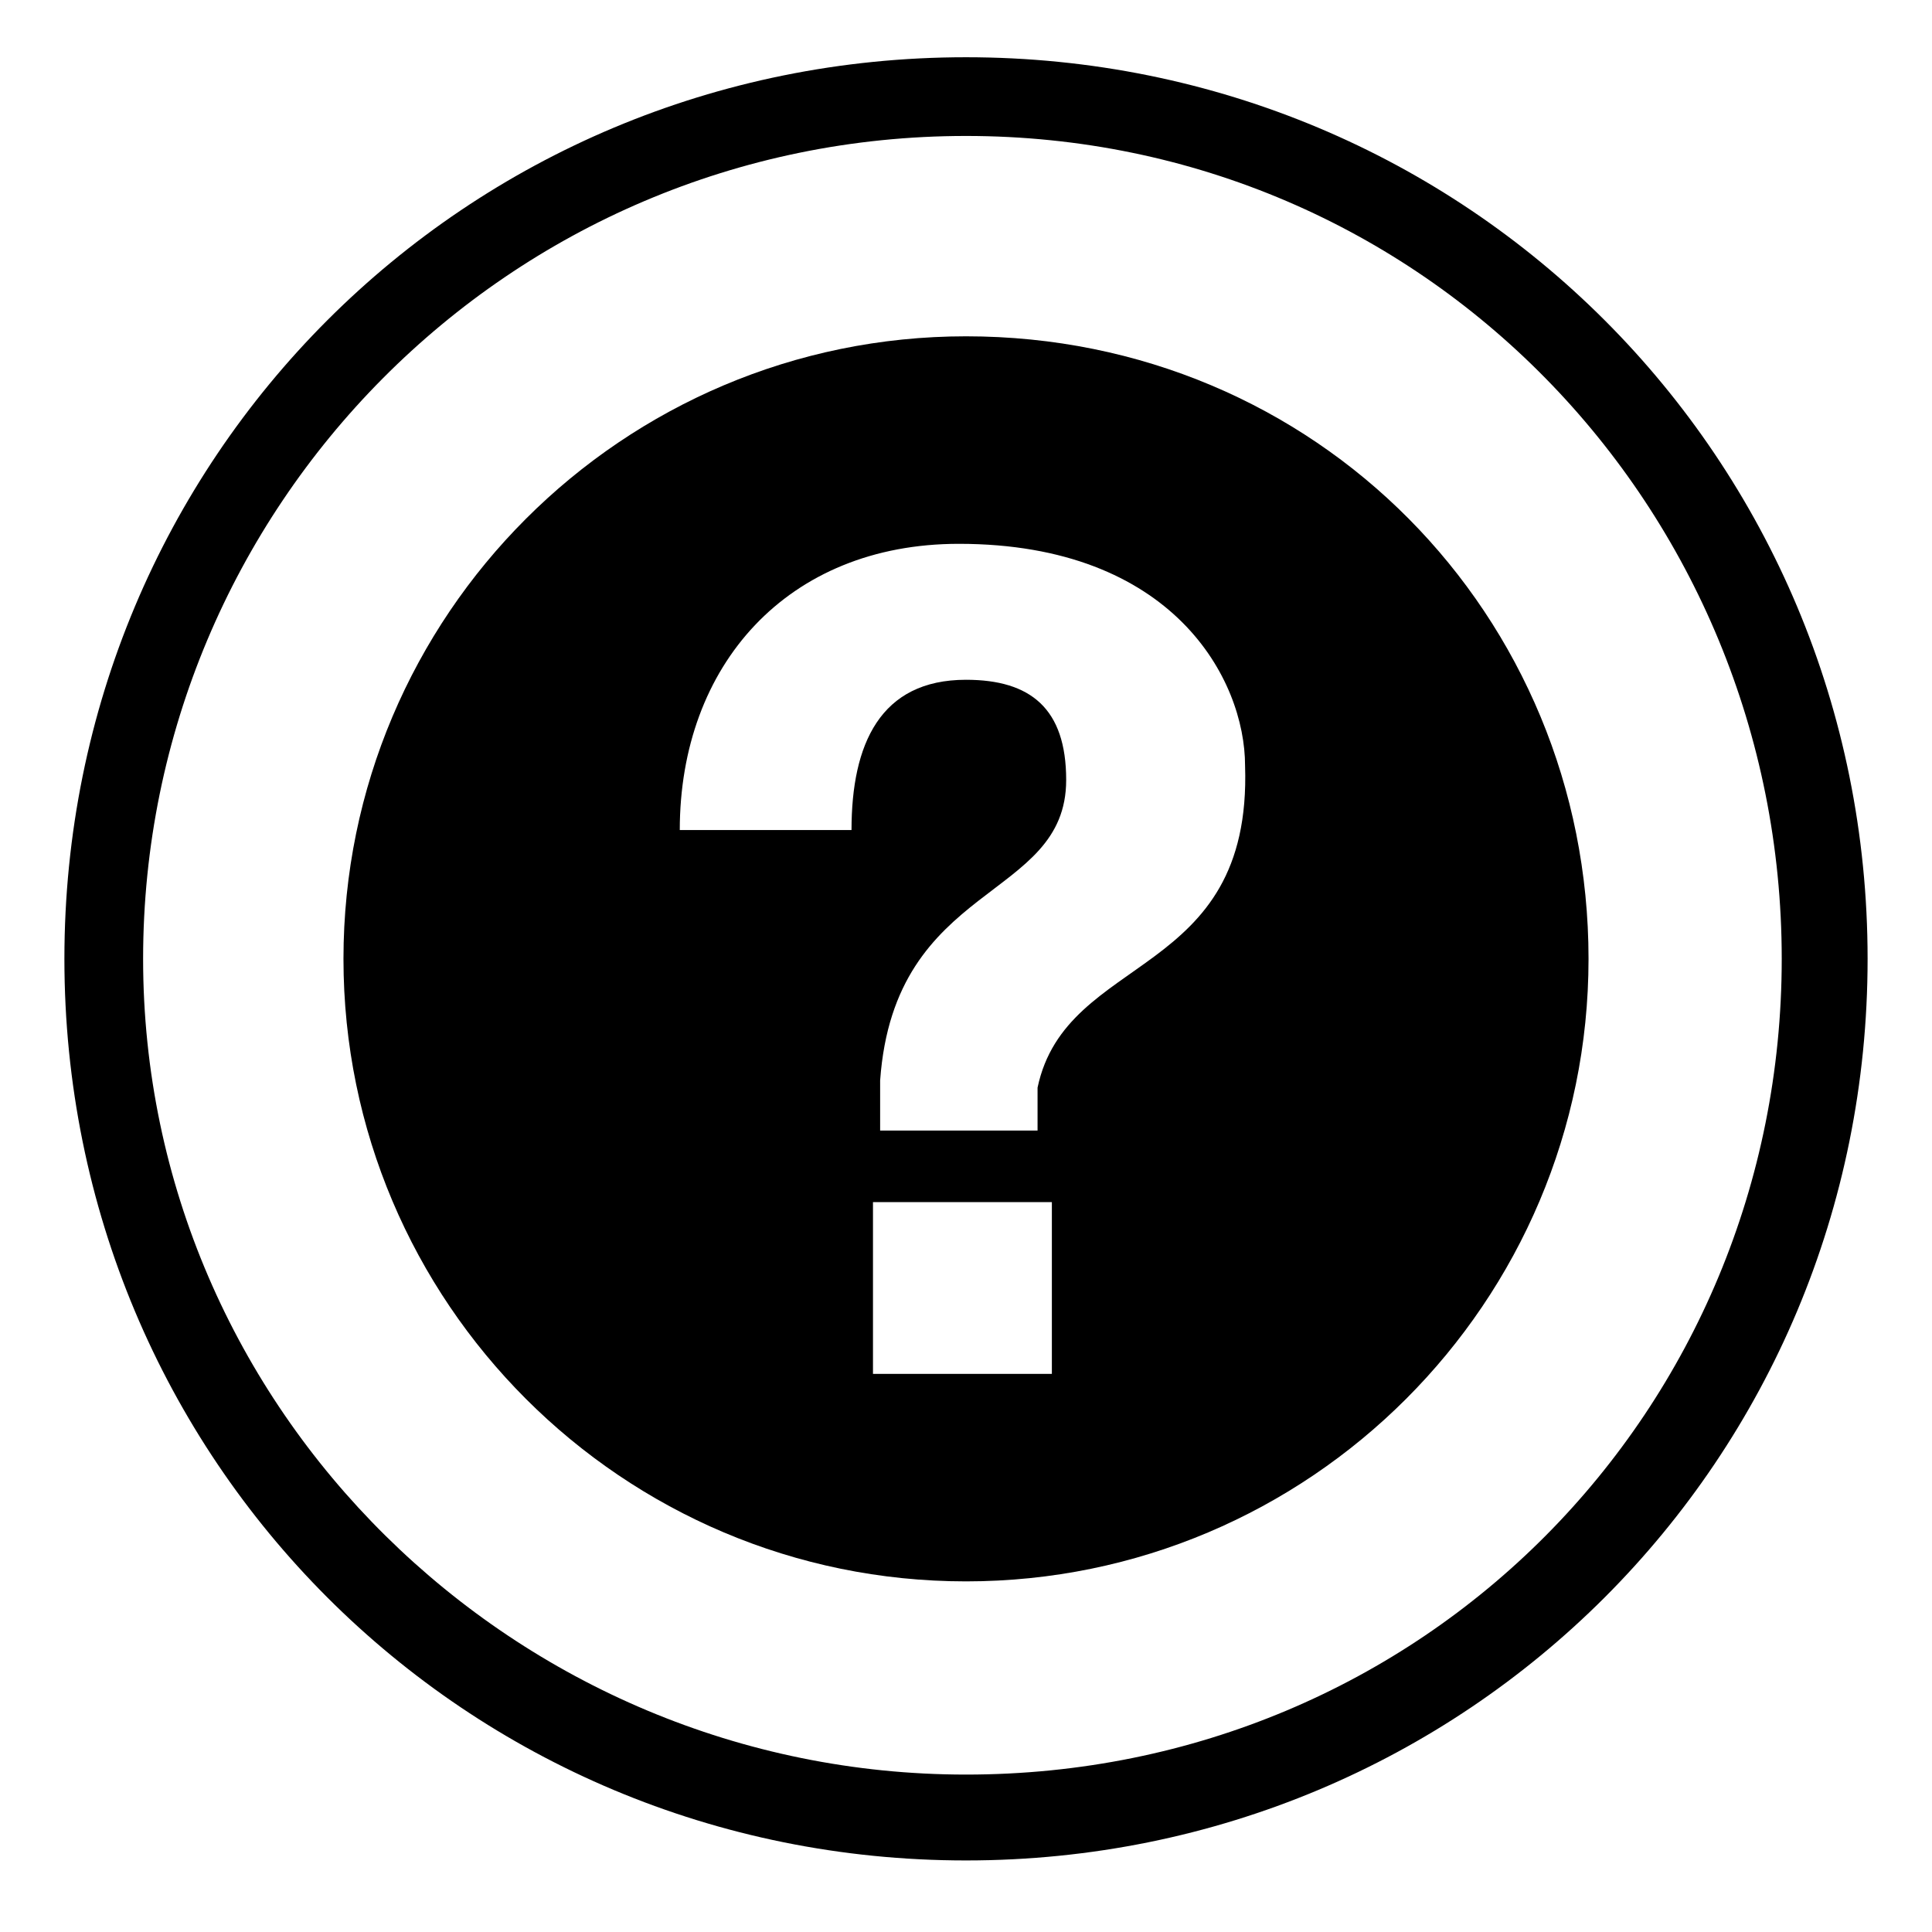
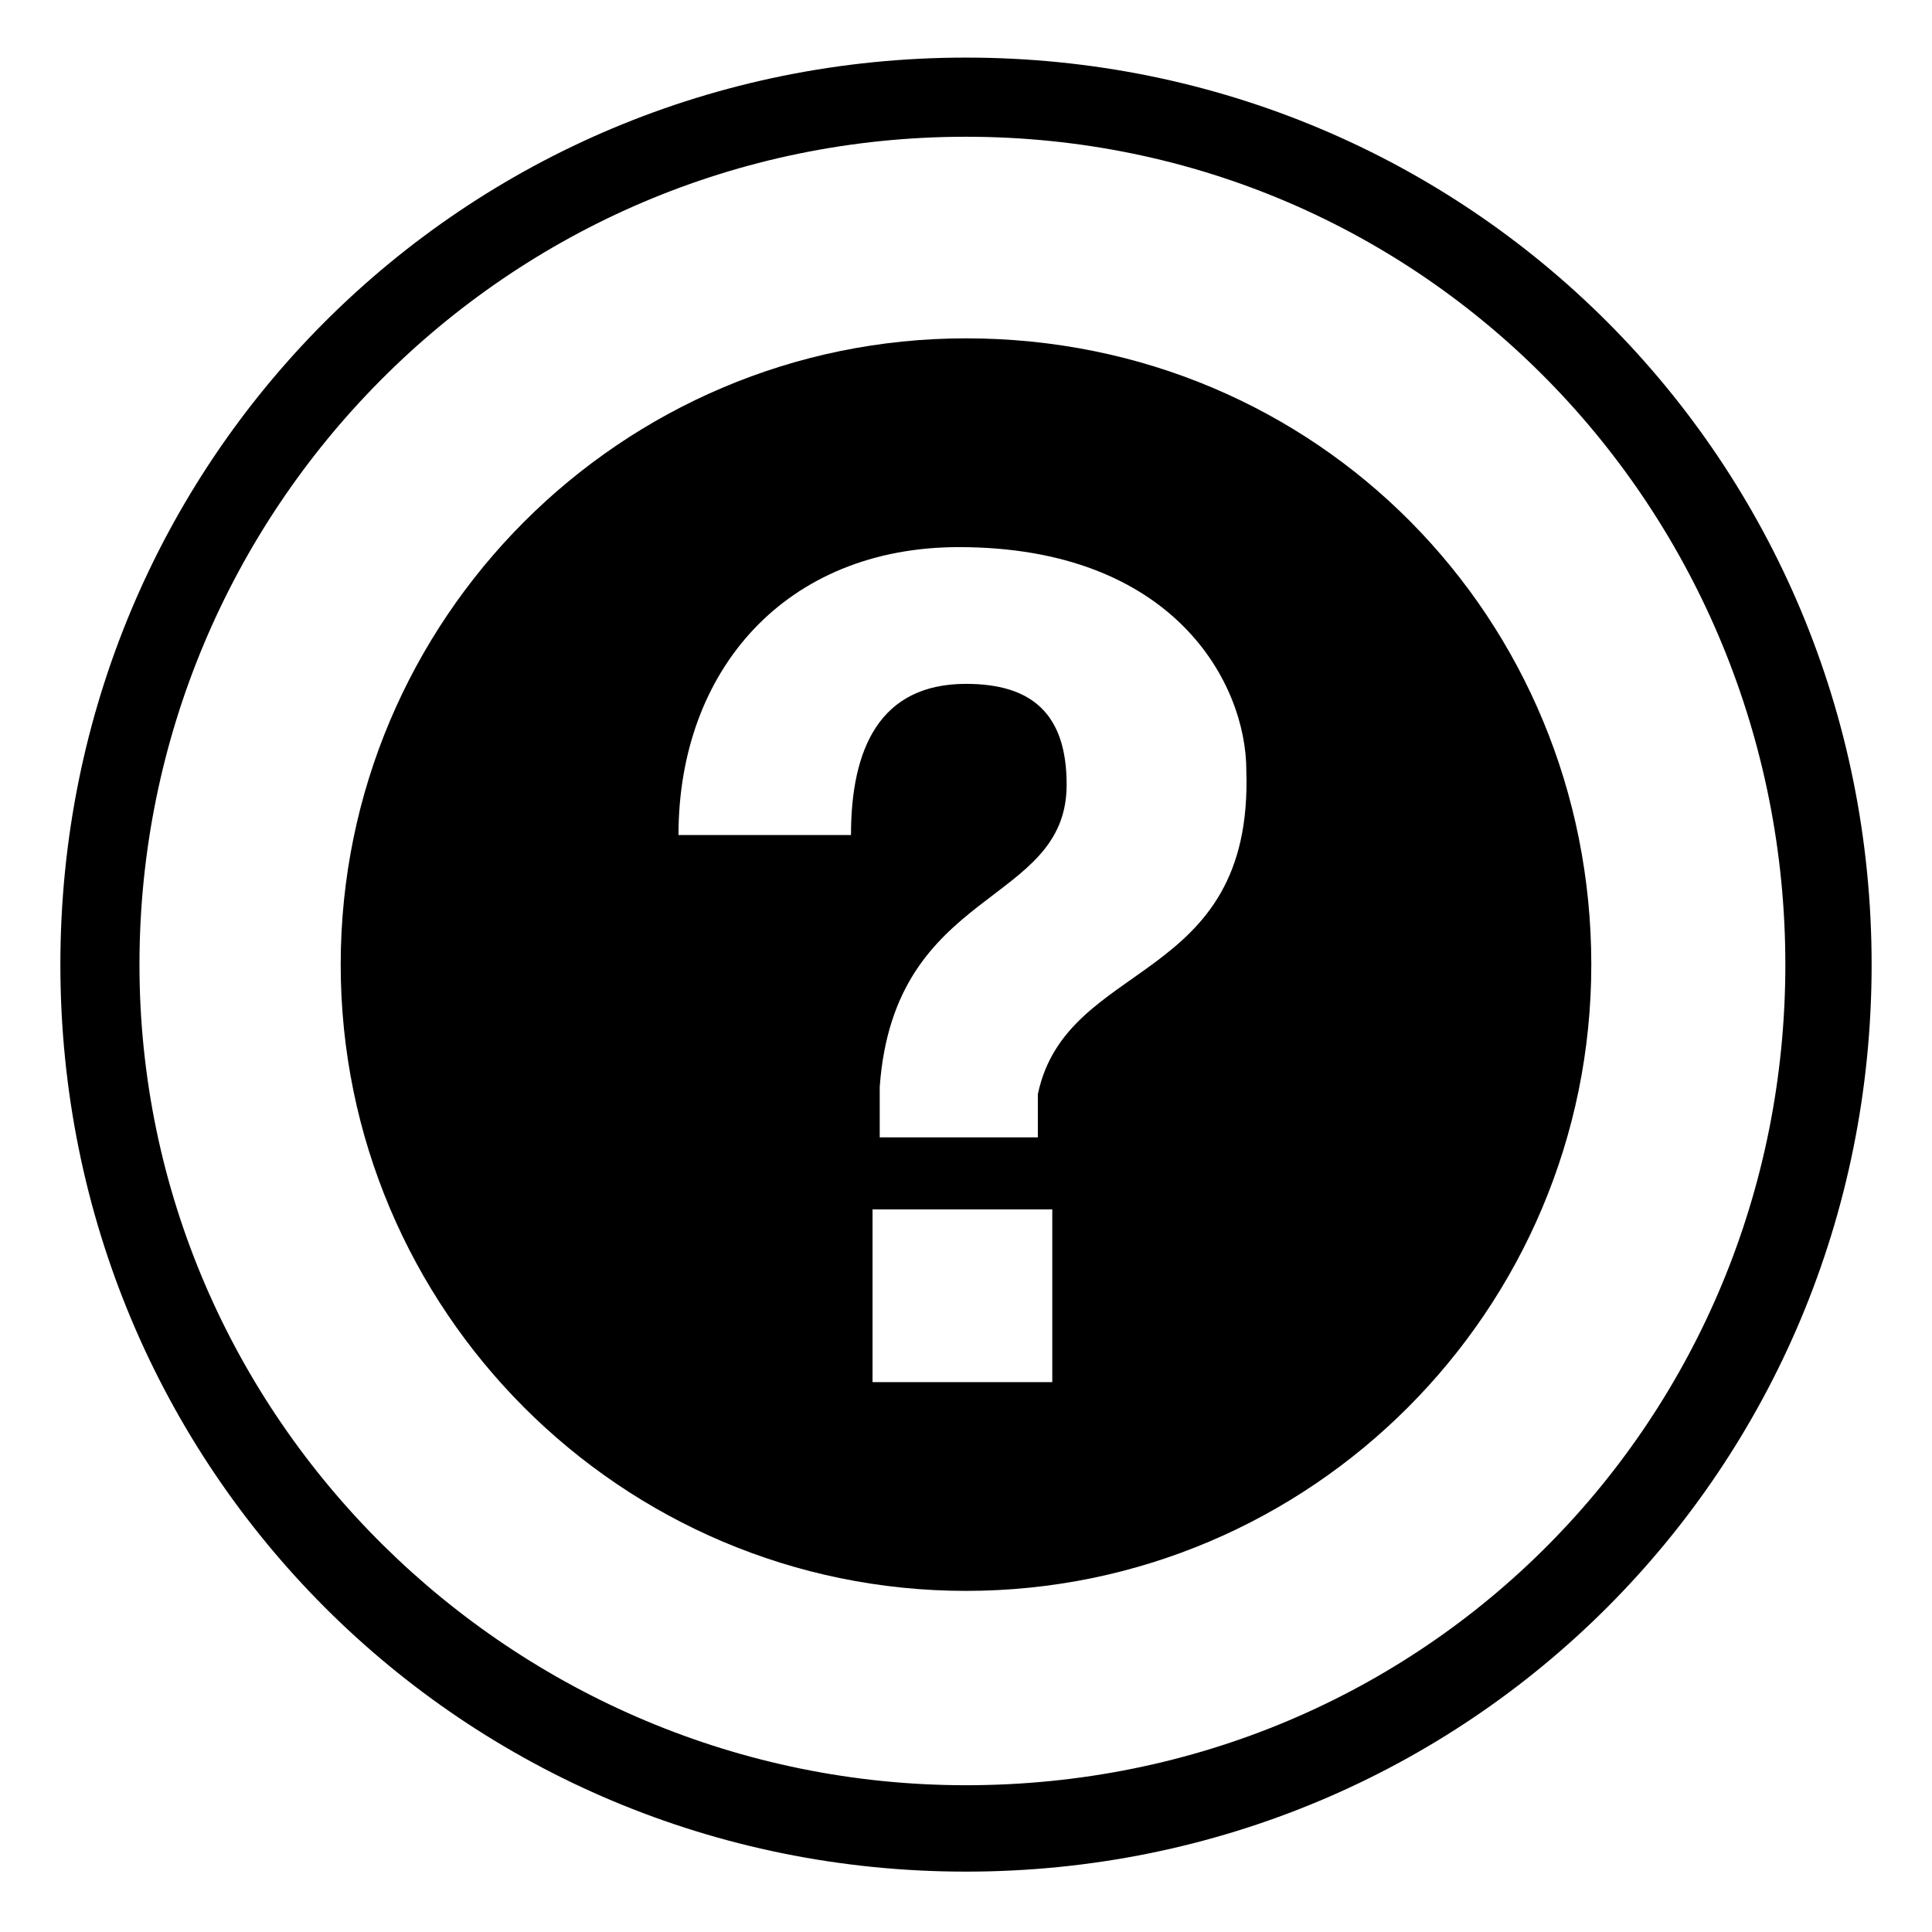
- <svg xmlns="http://www.w3.org/2000/svg" width="27px" height="27px" viewBox="0 0 27 27" fill-rule="evenodd" version="1.1">
-   <path d="M13.5,0.8 C6.5,0.8 0.9,6.4 0.9,13.4 C0.9,20.4 6.5,26 13.5,26 C20.5,26 26.1,20.4 26.1,13.4 C26.1,6.4 20.5,0.8 13.5,0.8 L13.5,0.8 Z M13.5,24.8 C7.2,24.8 2,19.7 2,13.4 C2,7.1 7.1,1.9 13.5,1.9 C19.9,1.9 24.9,7.1 24.9,13.4 C24.9,19.7 19.9,24.8 13.5,24.8 L13.5,24.8 Z" />
-   <path d="M13.5,4.7 C8.7,4.7 4.8,8.6 4.8,13.4 C4.8,18.2 8.7,22.1 13.5,22.1 C18.3,22.1 22.2,18.2 22.2,13.4 C22.2,8.6 18.4,4.7 13.5,4.7 L13.5,4.7 Z M14.7,19.2 L12.2,19.2 L12.2,16.8 L14.7,16.8 L14.7,19.2 L14.7,19.2 Z M14.5,15.2 L14.5,15.8 L12.3,15.8 L12.3,15.1 C12.5,12.3 14.9,12.6 14.9,10.9 C14.9,9.9 14.4,9.5 13.5,9.5 C12.3,9.5 11.9,10.4 11.9,11.6 L9.5,11.6 C9.5,9.3 11,7.6 13.4,7.6 C16.4,7.6 17.4,9.5 17.4,10.7 C17.5,13.7 14.9,13.3 14.5,15.2 L14.5,15.2 Z" />
+ <svg xmlns="http://www.w3.org/2000/svg" width="32px" height="32px" viewBox="0 0 32 32" version="1.1" fill-rule="evenodd">
+   <defs />
+   <g id="Artboard-1" fill="#000000">
+     <path d="M16,0.954 C7.667,0.954 1,7.631 1,15.977 C1,24.323 7.667,31 16,31 C24.333,31 31,24.323 31,15.977 C31,7.631 24.333,0.954 16,0.954 L16,0.954 L16,0.954 Z M16,29.569 C8.5,29.569 2.31,23.488 2.31,15.977 C2.31,8.465 8.381,2.265 16,2.265 C23.619,2.265 29.571,8.465 29.571,15.977 C29.571,23.488 23.619,29.569 16,29.569 L16,29.569 L16,29.569 Z" id="Shape" />
+     <path d="M16,5.604 C10.286,5.604 5.643,10.254 5.643,15.977 C5.643,21.7 10.286,26.35 16,26.35 C21.714,26.35 26.357,21.7 26.357,15.977 C26.357,10.254 21.833,5.604 16,5.604 L16,5.604 L16,5.604 Z M17.429,22.892 L14.452,22.892 L14.452,20.031 L17.429,20.031 L17.429,22.892 L17.429,22.892 L17.429,22.892 Z M17.19,18.123 L17.19,18.838 L14.571,18.838 L14.571,18.004 C14.81,14.665 17.667,15.023 17.667,12.996 C17.667,11.804 17.071,11.327 16,11.327 C14.571,11.327 14.095,12.4 14.095,13.831 L11.238,13.831 C11.238,11.088 13.024,9.062 15.881,9.062 C19.452,9.062 20.643,11.327 20.643,12.758 C20.762,16.335 17.667,15.858 17.19,18.123 L17.19,18.123 L17.19,18.123 Z" id="Shape" />
+   </g>
</svg>
